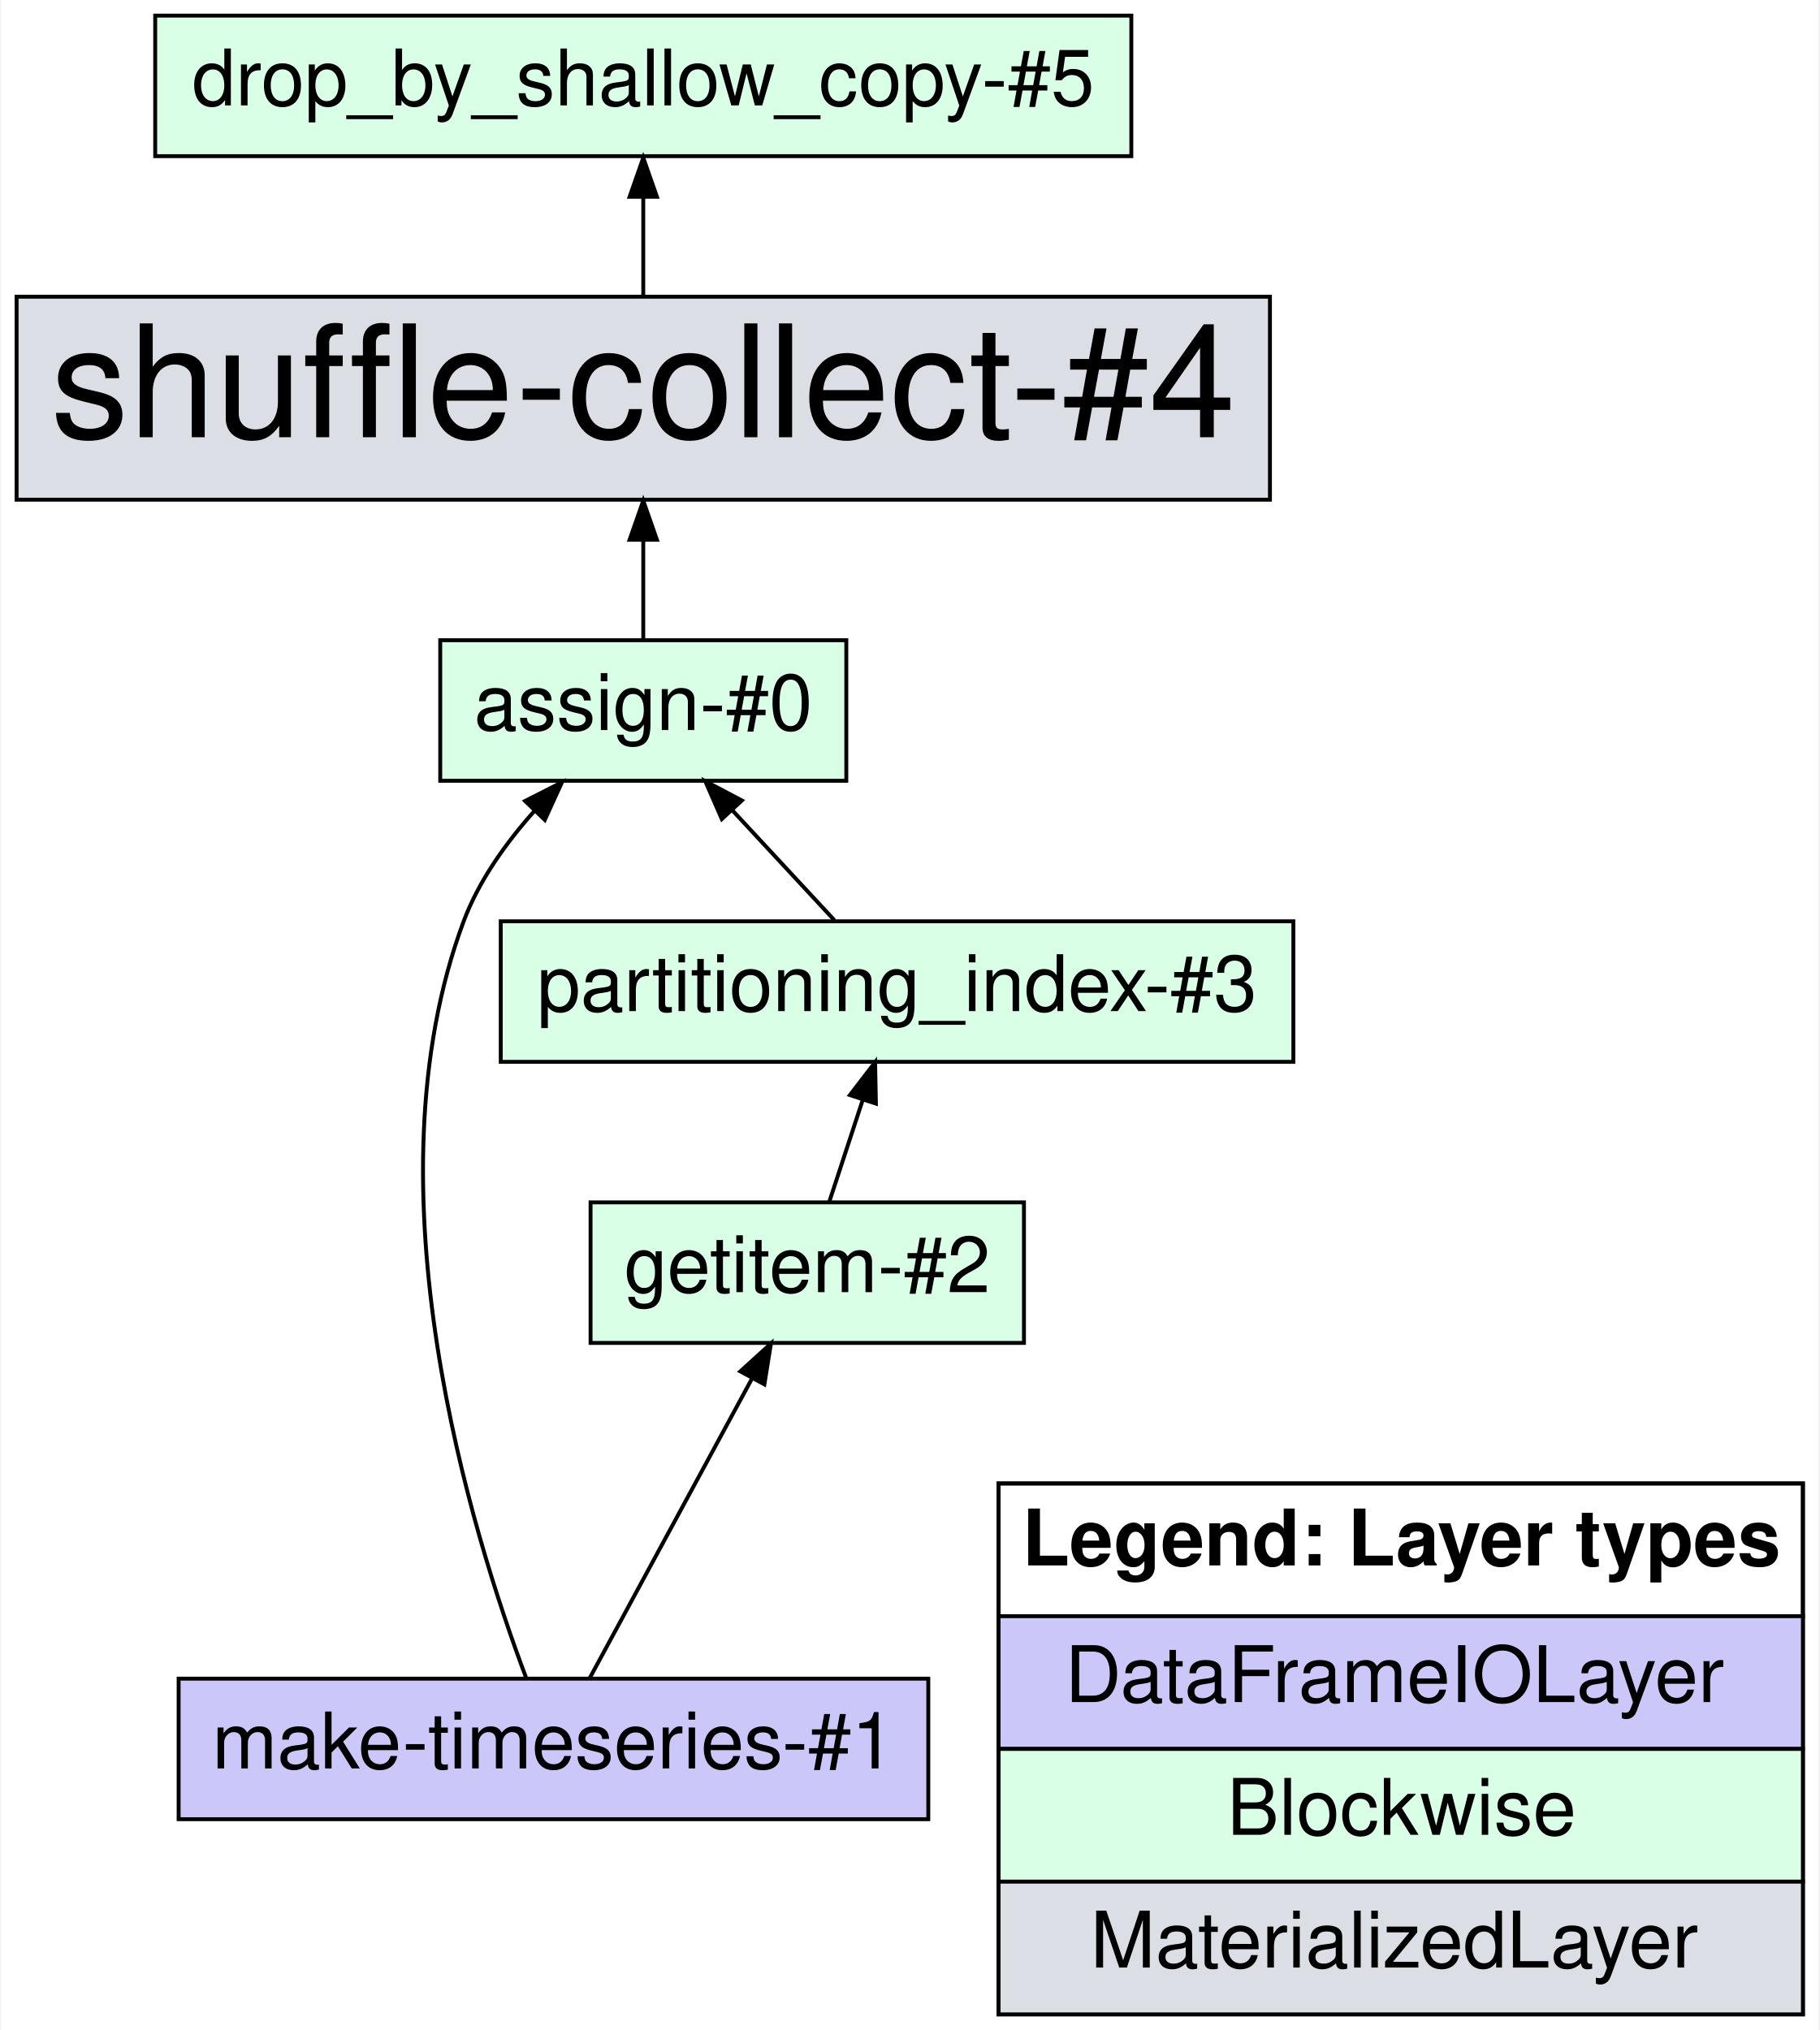
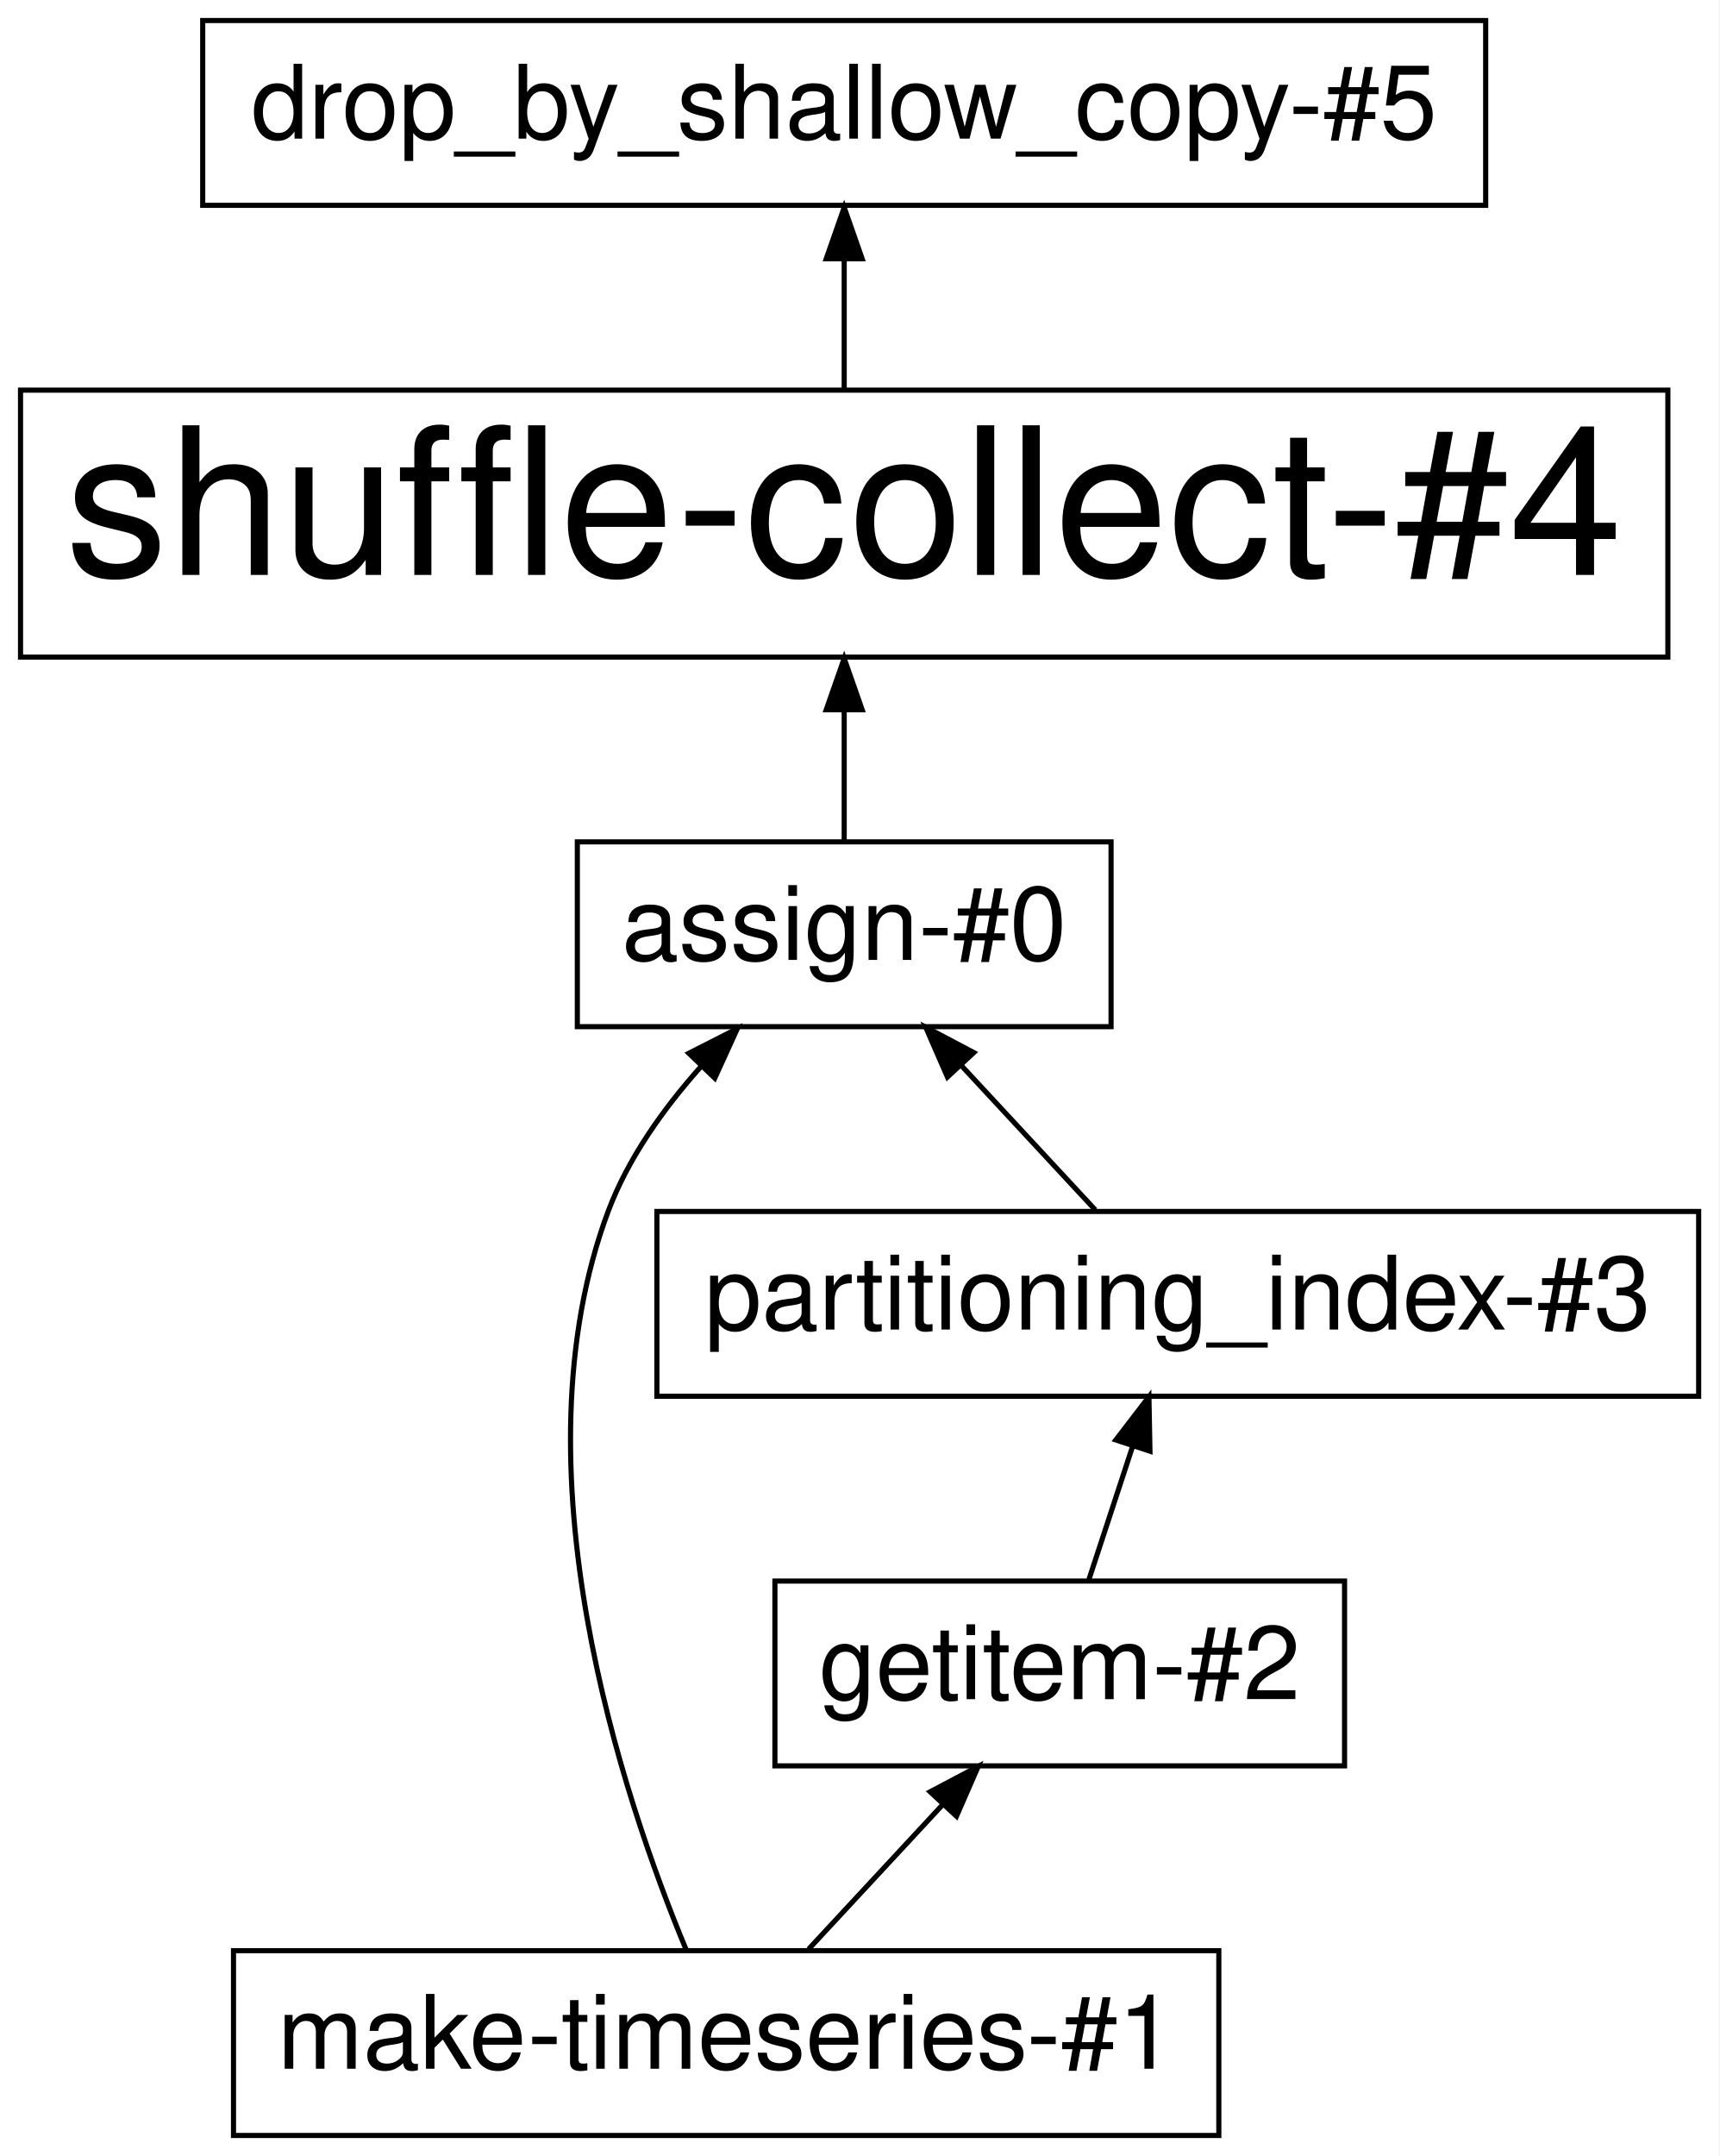
- <svg xmlns="http://www.w3.org/2000/svg" xmlns:xlink="http://www.w3.org/1999/xlink" width="466pt" height="520pt" viewBox="0.00 0.00 465.50 520.00">
-   <g id="graph0" class="graph" transform="scale(1 1) rotate(0) translate(4 516)">
-     <polygon fill="white" stroke="transparent" points="-4,4 -4,-516 461.5,-516 461.5,4 -4,4" />
+ <svg xmlns="http://www.w3.org/2000/svg" xmlns:xlink="http://www.w3.org/1999/xlink" width="335pt" height="420pt" viewBox="0.00 0.00 335.00 420.00">
+   <g id="graph0" class="graph" transform="scale(1 1) rotate(0) translate(4 416)">
+     <polygon fill="white" stroke="transparent" points="-4,4 -4,-416 331,-416 331,4 -4,4" />
    <g id="node1" class="node">
      <g id="a_node1">
        <a xlink:title="A Blockwise Layer with 59 Tasks.&#10;Number of Partitions: 59&#10;DataFrame Type: pandas&#10;10 DataFrame Columns: [...]&#10;">
-           <polygon fill="#d9ffe6" stroke="black" points="212.5,-352 108.5,-352 108.5,-316 212.5,-316 212.5,-352" />
-           <text text-anchor="middle" x="160.5" y="-329" font-family="Helvetica,sans-Serif" font-size="20.00">assign-#0</text>
+           <polygon fill="none" stroke="black" points="212.5,-252 108.5,-252 108.5,-216 212.5,-216 212.5,-252" />
+           <text text-anchor="middle" x="160.5" y="-229" font-family="Helvetica,sans-Serif" font-size="20.00">assign-#0</text>
        </a>
      </g>
    </g>
    <g id="node5" class="node">
      <g id="a_node5">
        <a xlink:title="A Materialized Layer with 120 Tasks.&#10;Number of Partitions: 59&#10;DataFrame Type: pandas&#10;10 DataFrame Columns: [...]&#10;">
-           <polygon fill="#dbdee5" stroke="black" points="321,-440 0,-440 0,-388 321,-388 321,-440" />
-           <text text-anchor="middle" x="160.5" y="-404" font-family="Helvetica,sans-Serif" font-size="40.00">shuffle-collect-#4</text>
+           <polygon fill="none" stroke="black" points="321,-340 0,-340 0,-288 321,-288 321,-340" />
+           <text text-anchor="middle" x="160.5" y="-304" font-family="Helvetica,sans-Serif" font-size="40.00">shuffle-collect-#4</text>
        </a>
      </g>
    </g>
    <g id="edge5" class="edge">
-       <path fill="none" stroke="black" d="M160.5,-352.31C160.5,-359.79 160.5,-368.84 160.5,-377.64" />
-       <polygon fill="black" stroke="black" points="157,-377.74 160.5,-387.74 164,-377.74 157,-377.74" />
+       <path fill="none" stroke="black" d="M160.5,-252.31C160.5,-259.79 160.5,-268.84 160.5,-277.64" />
+       <polygon fill="black" stroke="black" points="157,-277.74 160.5,-287.74 164,-277.74 157,-277.74" />
    </g>
    <g id="node2" class="node">
      <g id="a_node2">
        <a xlink:title="A DataFrameIO Layer with 59 Tasks.&#10;Number of Partitions: 59&#10;DataFrame Type: pandas&#10;9 DataFrame Columns: [...]&#10;">
-           <polygon fill="#ccc7f9" stroke="black" points="233.5,-86 41.5,-86 41.5,-50 233.5,-50 233.5,-86" />
-           <text text-anchor="middle" x="137.5" y="-63" font-family="Helvetica,sans-Serif" font-size="20.00">make-timeseries-#1</text>
+           <polygon fill="none" stroke="black" points="233.5,-36 41.5,-36 41.5,0 233.5,0 233.5,-36" />
+           <text text-anchor="middle" x="137.5" y="-13" font-family="Helvetica,sans-Serif" font-size="20.00">make-timeseries-#1</text>
        </a>
      </g>
    </g>
    <g id="edge1" class="edge">
-       <path fill="none" stroke="black" d="M130.56,-86.06C116.69,-122.81 88.98,-211.65 114.5,-280 118.38,-290.38 125.3,-300.07 132.62,-308.26" />
-       <polygon fill="black" stroke="black" points="130.23,-310.82 139.68,-315.62 135.28,-305.97 130.23,-310.82" />
+       <path fill="none" stroke="black" d="M129.76,-36.04C117.26,-66.08 95.83,-130.01 114.5,-180 118.38,-190.38 125.3,-200.07 132.62,-208.26" />
+       <polygon fill="black" stroke="black" points="130.23,-210.82 139.68,-215.62 135.28,-205.97 130.23,-210.82" />
    </g>
    <g id="node3" class="node">
      <g id="a_node3">
        <a xlink:title="A Blockwise Layer with 59 Tasks.&#10;Number of Partitions: 59&#10;DataFrame Type: pandas&#10;0 DataFrame Columns: []&#10;">
-           <polygon fill="#d9ffe6" stroke="black" points="258,-208 147,-208 147,-172 258,-172 258,-208" />
-           <text text-anchor="middle" x="202.5" y="-185" font-family="Helvetica,sans-Serif" font-size="20.00">getitem-#2</text>
+           <polygon fill="none" stroke="black" points="258,-108 147,-108 147,-72 258,-72 258,-108" />
+           <text text-anchor="middle" x="202.5" y="-85" font-family="Helvetica,sans-Serif" font-size="20.00">getitem-#2</text>
        </a>
      </g>
    </g>
    <g id="edge3" class="edge">
-       <path fill="none" stroke="black" d="M146.81,-86.19C157.67,-106.24 175.74,-139.6 188.34,-162.86" />
-       <polygon fill="black" stroke="black" points="185.36,-164.71 193.2,-171.84 191.52,-161.38 185.36,-164.71" />
+       <path fill="none" stroke="black" d="M153.57,-36.3C161.44,-44.78 171.06,-55.14 179.67,-64.42" />
+       <polygon fill="black" stroke="black" points="177.25,-66.95 186.62,-71.9 182.38,-62.19 177.25,-66.95" />
    </g>
    <g id="node4" class="node">
      <g id="a_node4">
        <a xlink:title="A Blockwise Layer with 59 Tasks.&#10;">
-           <polygon fill="#d9ffe6" stroke="black" points="327,-280 124,-280 124,-244 327,-244 327,-280" />
-           <text text-anchor="middle" x="225.5" y="-257" font-family="Helvetica,sans-Serif" font-size="20.00">partitioning_index-#3</text>
+           <polygon fill="none" stroke="black" points="327,-180 124,-180 124,-144 327,-144 327,-180" />
+           <text text-anchor="middle" x="225.5" y="-157" font-family="Helvetica,sans-Serif" font-size="20.00">partitioning_index-#3</text>
        </a>
      </g>
    </g>
    <g id="edge4" class="edge">
-       <path fill="none" stroke="black" d="M208.19,-208.3C210.75,-216.1 213.83,-225.49 216.68,-234.17" />
-       <polygon fill="black" stroke="black" points="213.43,-235.49 219.88,-243.9 220.08,-233.3 213.43,-235.49" />
+       <path fill="none" stroke="black" d="M208.19,-108.3C210.75,-116.1 213.83,-125.49 216.68,-134.17" />
+       <polygon fill="black" stroke="black" points="213.43,-135.49 219.88,-143.9 220.08,-133.3 213.43,-135.49" />
    </g>
    <g id="edge2" class="edge">
-       <path fill="none" stroke="black" d="M209.43,-280.3C201.56,-288.78 191.94,-299.14 183.33,-308.42" />
-       <polygon fill="black" stroke="black" points="180.62,-306.19 176.38,-315.9 185.75,-310.95 180.62,-306.19" />
+       <path fill="none" stroke="black" d="M209.43,-180.3C201.56,-188.78 191.94,-199.14 183.33,-208.42" />
+       <polygon fill="black" stroke="black" points="180.62,-206.19 176.38,-215.9 185.75,-210.95 180.62,-206.19" />
    </g>
    <g id="node6" class="node">
      <g id="a_node6">
        <a xlink:title="A Blockwise Layer with 59 Tasks.&#10;Number of Partitions: 59&#10;DataFrame Type: pandas&#10;9 DataFrame Columns: [...]&#10;">
-           <polygon fill="#d9ffe6" stroke="black" points="285.5,-512 35.5,-512 35.5,-476 285.5,-476 285.5,-512" />
-           <text text-anchor="middle" x="160.5" y="-489" font-family="Helvetica,sans-Serif" font-size="20.00">drop_by_shallow_copy-#5</text>
+           <polygon fill="none" stroke="black" points="285.5,-412 35.5,-412 35.5,-376 285.5,-376 285.5,-412" />
+           <text text-anchor="middle" x="160.5" y="-389" font-family="Helvetica,sans-Serif" font-size="20.00">drop_by_shallow_copy-#5</text>
        </a>
      </g>
    </g>
    <g id="edge6" class="edge">
-       <path fill="none" stroke="black" d="M160.5,-440.11C160.5,-448.16 160.5,-457.12 160.5,-465.34" />
-       <polygon fill="black" stroke="black" points="157,-465.59 160.5,-475.59 164,-465.59 157,-465.59" />
-     </g>
-     <g id="node7" class="node">
-       <polygon fill="none" stroke="black" points="457.5,-136 251.5,-136 251.5,0 457.5,0 457.5,-136" />
-       <polygon fill="none" stroke="black" points="251.5,-102 251.5,-136 457.5,-136 457.5,-102 251.5,-102" />
-       <text text-anchor="start" x="257.5" y="-115" font-family="Helvetica,sans-Serif" font-weight="bold" font-size="20.00">Legend: Layer types</text>
-       <polygon fill="#ccc7f9" stroke="transparent" points="251.5,-68 251.5,-102 457.5,-102 457.5,-68 251.5,-68" />
-       <polygon fill="none" stroke="black" points="251.5,-68 251.5,-102 457.5,-102 457.5,-68 251.5,-68" />
-       <text text-anchor="start" x="268.5" y="-80" font-family="Helvetica,sans-Serif" font-size="20.00">DataFrameIOLayer</text>
-       <polygon fill="#d9ffe6" stroke="transparent" points="251.5,-34 251.5,-68 457.5,-68 457.5,-34 251.5,-34" />
-       <polygon fill="none" stroke="black" points="251.5,-34 251.5,-68 457.5,-68 457.5,-34 251.5,-34" />
-       <text text-anchor="start" x="310" y="-46" font-family="Helvetica,sans-Serif" font-size="20.00">Blockwise</text>
-       <polygon fill="#dbdee5" stroke="transparent" points="251.5,0 251.5,-34 457.5,-34 457.5,0 251.5,0" />
-       <polygon fill="none" stroke="black" points="251.5,0 251.5,-34 457.5,-34 457.5,0 251.5,0" />
-       <text text-anchor="start" x="275" y="-12" font-family="Helvetica,sans-Serif" font-size="20.00">MaterializedLayer</text>
+       <path fill="none" stroke="black" d="M160.5,-340.11C160.5,-348.16 160.5,-357.12 160.5,-365.34" />
+       <polygon fill="black" stroke="black" points="157,-365.59 160.5,-375.59 164,-365.59 157,-365.59" />
    </g>
  </g>
</svg>
